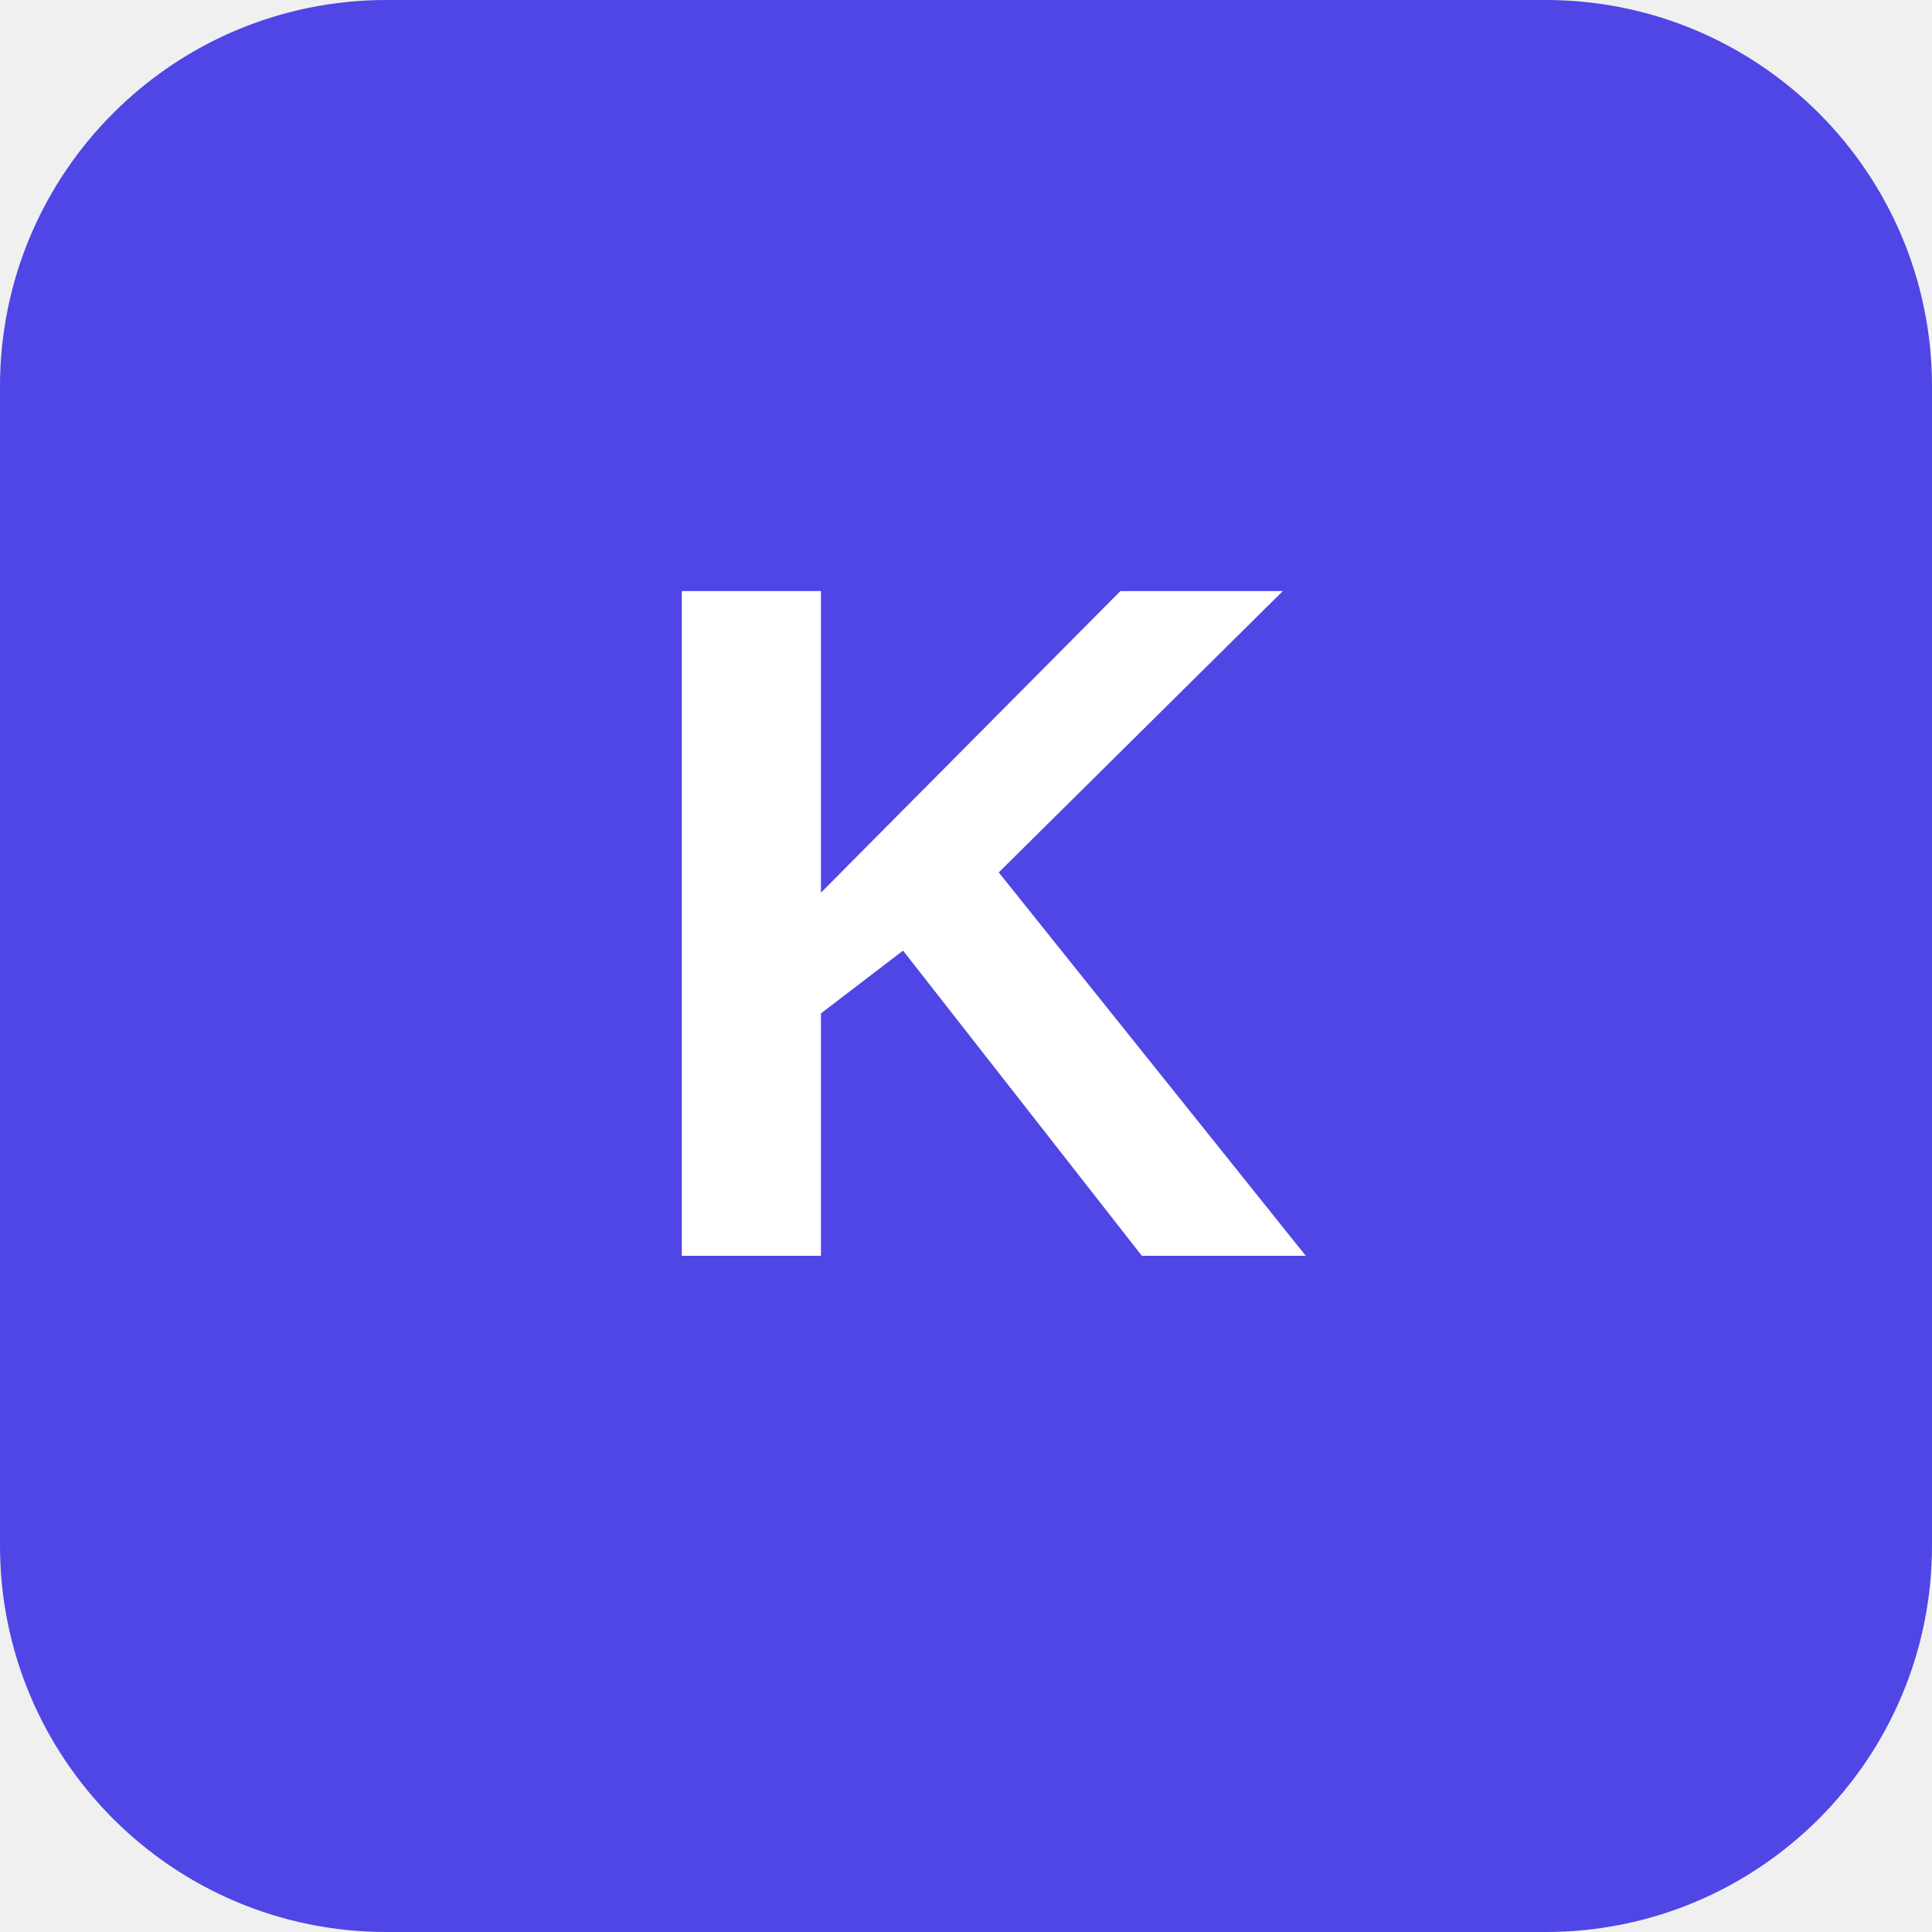
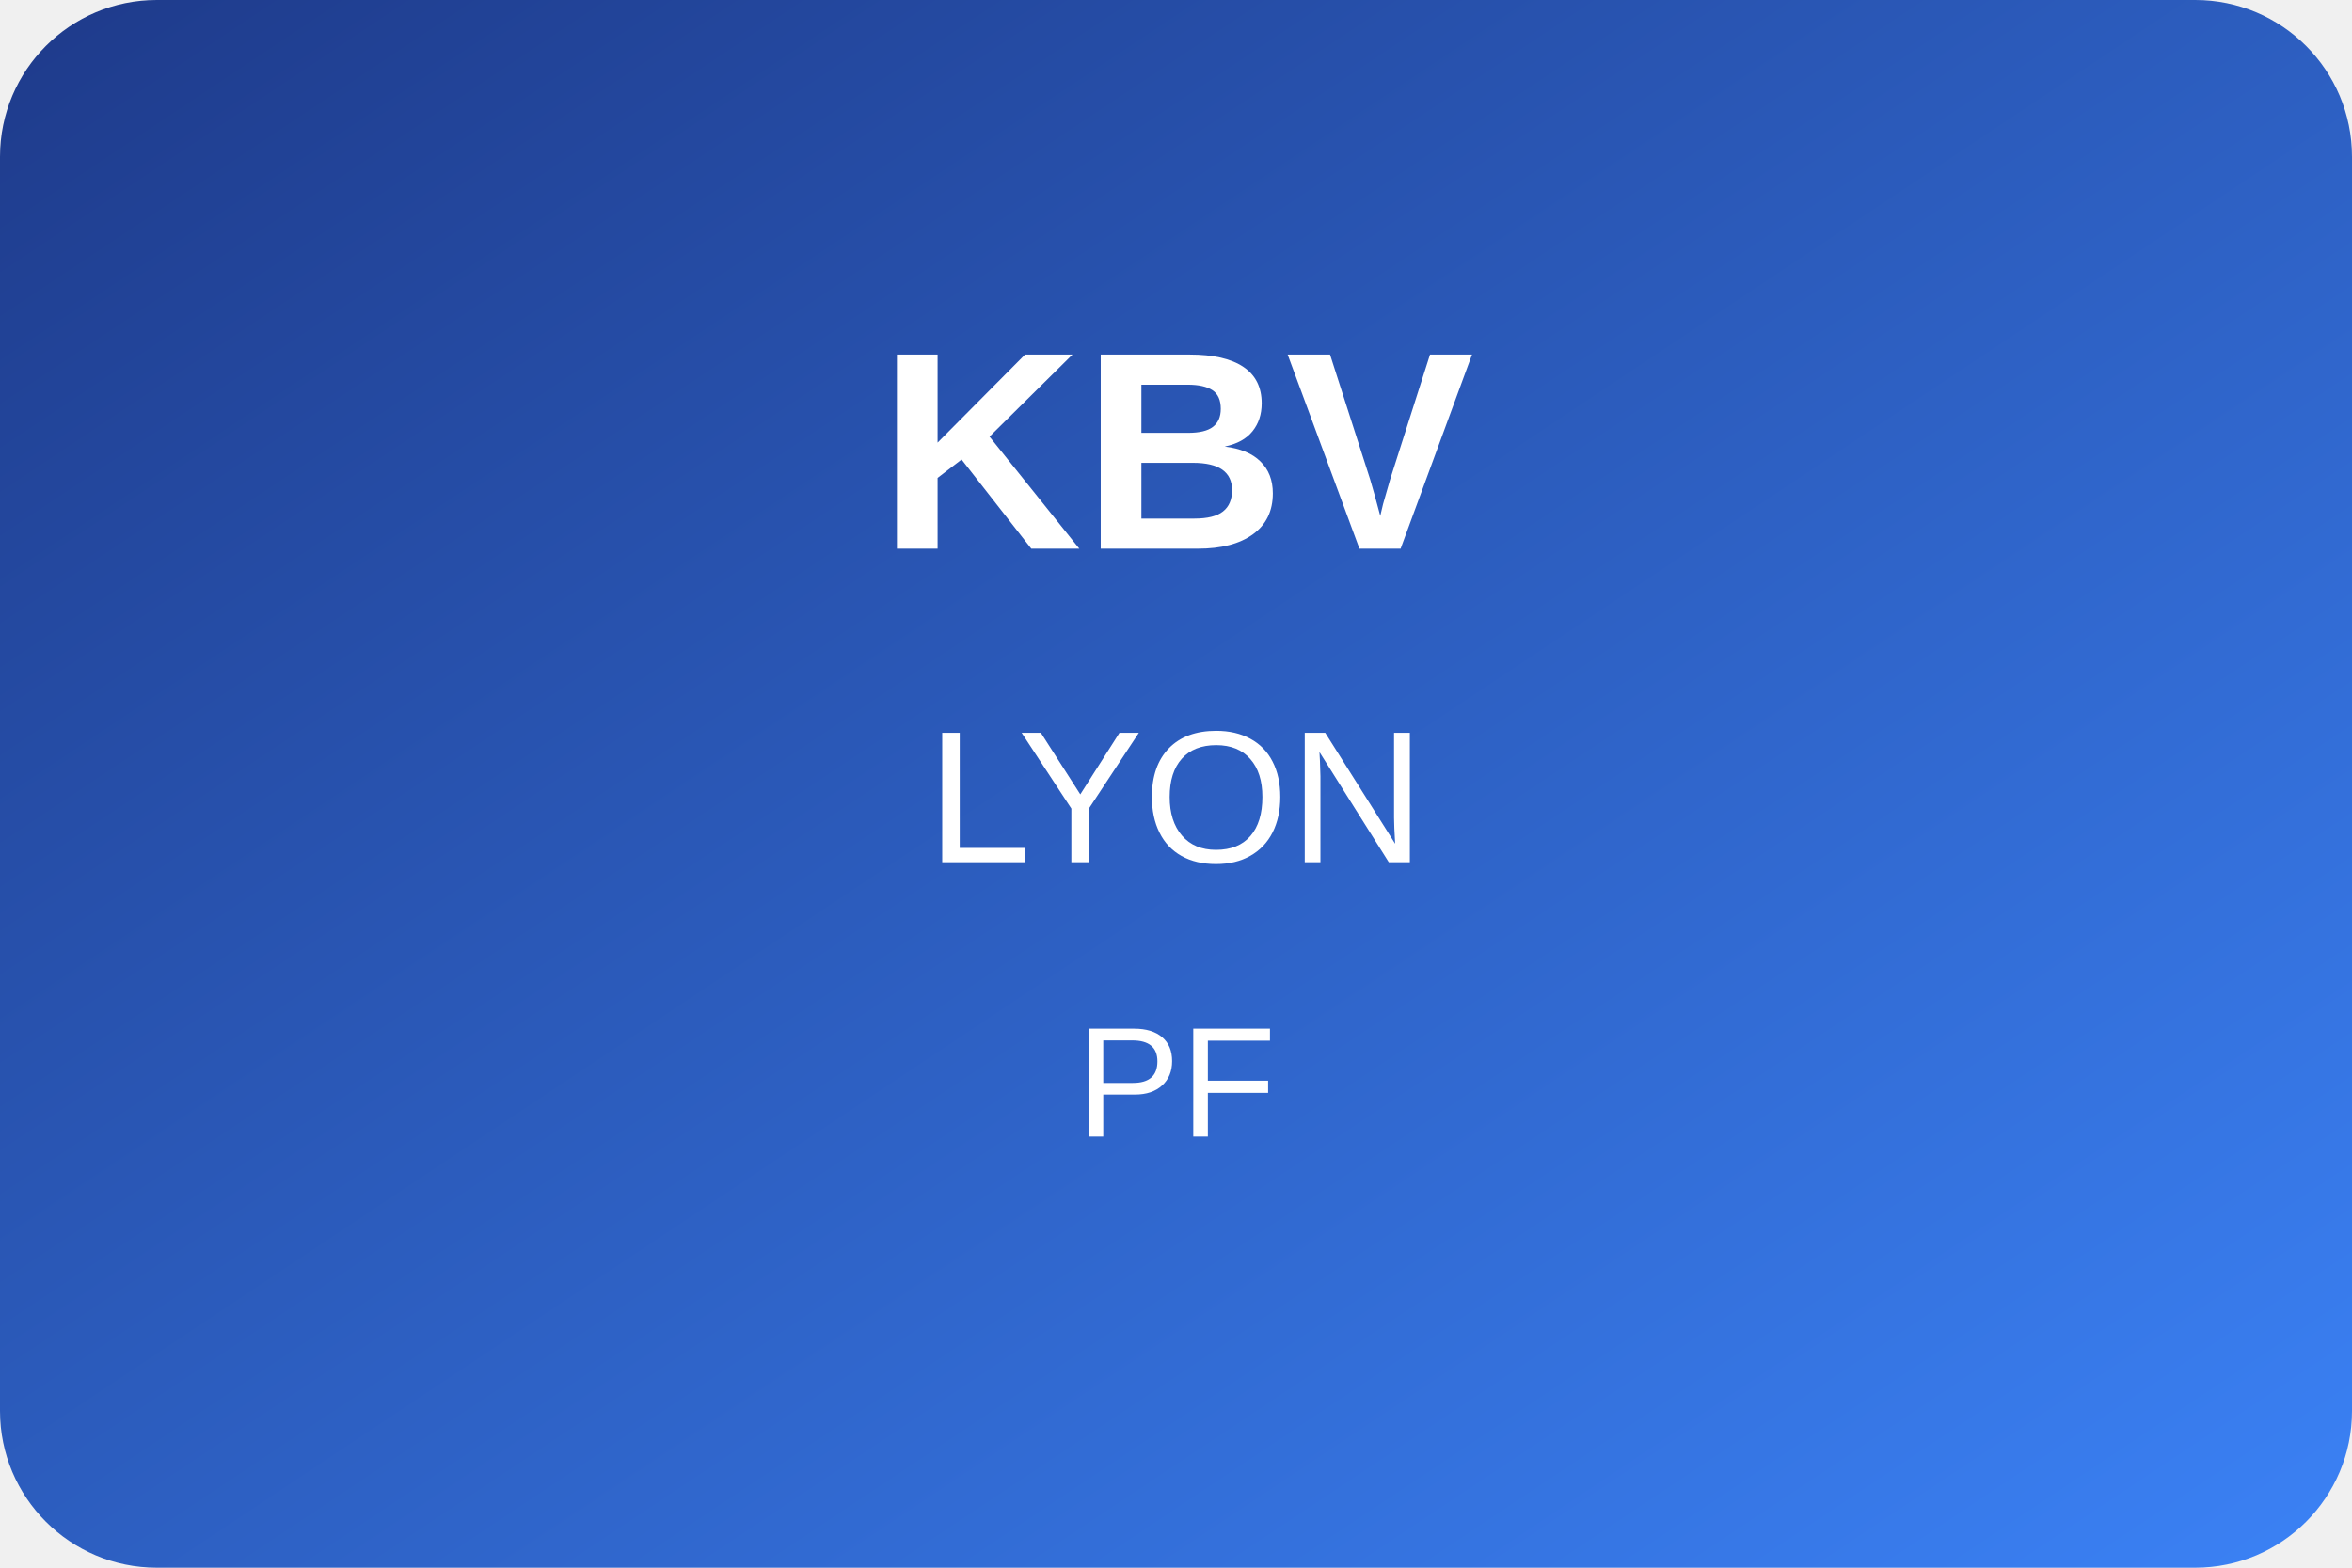
- <svg xmlns="http://www.w3.org/2000/svg" viewBox="0 0 100 100">
-   <rect width="100" height="100" rx="20" fill="#4F46E5" />
-   <text x="50" y="65" font-family="Arial, sans-serif" font-size="50" fill="white" text-anchor="middle" font-weight="bold">K</text>
+ <svg xmlns="http://www.w3.org/2000/svg" width="300" height="200" viewBox="0 0 300 200">
+   <defs>
+     <linearGradient id="bgGradient" x1="0%" y1="0%" x2="100%" y2="100%">
+       <stop offset="0%" style="stop-color:#1e3a8a;stop-opacity:1" />
+       <stop offset="100%" style="stop-color:#3b82f6;stop-opacity:1" />
+     </linearGradient>
+   </defs>
+   <rect width="300" height="200" rx="20" fill="url(#bgGradient)" />
+   <text x="150" y="70" font-family="Arial, sans-serif" font-size="36" font-weight="bold" fill="white" text-anchor="middle">KBV</text>
+   <text x="150" y="110" font-family="Arial, sans-serif" font-size="24" font-weight="normal" fill="white" text-anchor="middle">LYON</text>
+   <text x="150" y="145" font-family="Arial, sans-serif" font-size="20" font-weight="normal" fill="white" text-anchor="middle">PF</text>
</svg>
